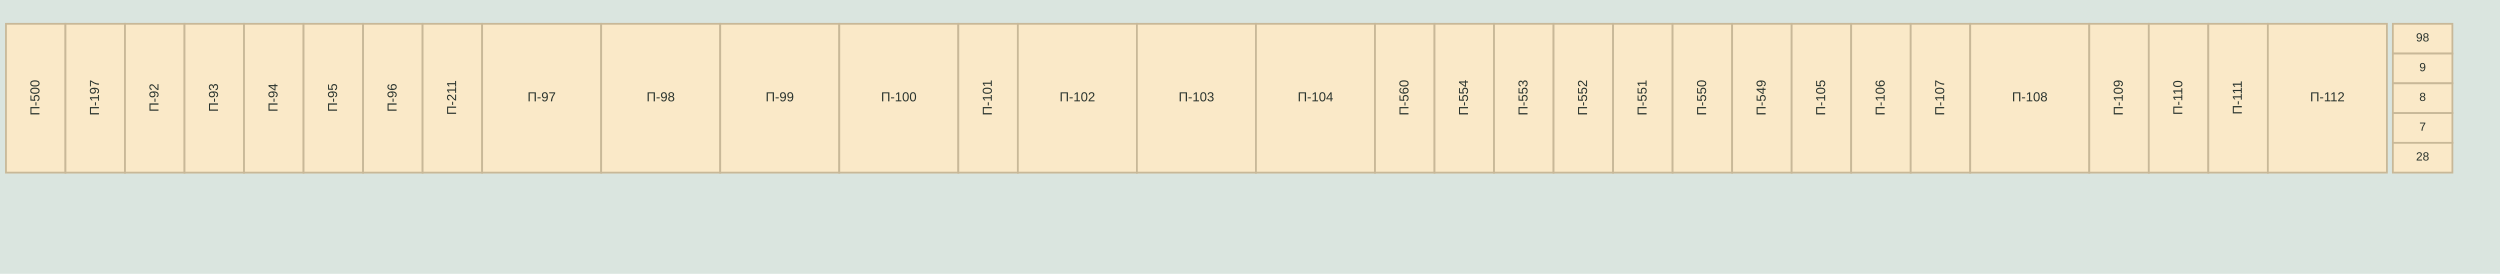
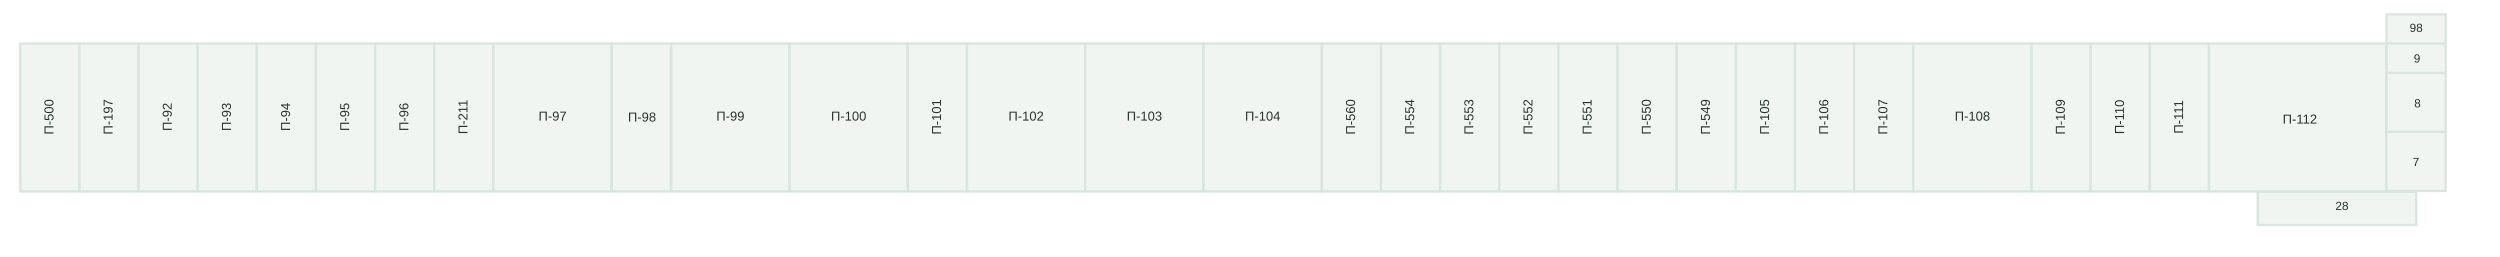
- <svg xmlns="http://www.w3.org/2000/svg" width="2100" height="230" viewBox="0 0 2100 230" fill="none" font-family="Arial, sans-serif">
-   <rect width="2100" height="230" fill="#DAE5DF" />
-   <rect x="5" y="20" width="50" height="125" fill="#FAE9C8" stroke="#c8b898" stroke-width="1.5" />
-   <text x="30" y="82" font-size="11" fill="#29332D" text-anchor="middle" dominant-baseline="middle" transform="rotate(-90 30 82)">П-500</text>
-   <rect x="55" y="20" width="50" height="125" fill="#FAE9C8" stroke="#c8b898" stroke-width="1.5" />
-   <text x="80" y="82" font-size="11" fill="#29332D" text-anchor="middle" dominant-baseline="middle" transform="rotate(-90 80 82)">П-197</text>
-   <rect x="105" y="20" width="50" height="125" fill="#FAE9C8" stroke="#c8b898" stroke-width="1.5" />
-   <text x="130" y="82" font-size="11" fill="#29332D" text-anchor="middle" dominant-baseline="middle" transform="rotate(-90 130 82)">П-92</text>
-   <rect x="155" y="20" width="50" height="125" fill="#FAE9C8" stroke="#c8b898" stroke-width="1.5" />
-   <text x="180" y="82" font-size="11" fill="#29332D" text-anchor="middle" dominant-baseline="middle" transform="rotate(-90 180 82)">П-93</text>
-   <rect x="205" y="20" width="50" height="125" fill="#FAE9C8" stroke="#c8b898" stroke-width="1.5" />
-   <text x="230" y="82" font-size="11" fill="#29332D" text-anchor="middle" dominant-baseline="middle" transform="rotate(-90 230 82)">П-94</text>
-   <rect x="255" y="20" width="50" height="125" fill="#FAE9C8" stroke="#c8b898" stroke-width="1.5" />
-   <text x="280" y="82" font-size="11" fill="#29332D" text-anchor="middle" dominant-baseline="middle" transform="rotate(-90 280 82)">П-95</text>
-   <rect x="305" y="20" width="50" height="125" fill="#FAE9C8" stroke="#c8b898" stroke-width="1.5" />
-   <text x="330" y="82" font-size="11" fill="#29332D" text-anchor="middle" dominant-baseline="middle" transform="rotate(-90 330 82)">П-96</text>
-   <rect x="355" y="20" width="50" height="125" fill="#FAE9C8" stroke="#c8b898" stroke-width="1.5" />
-   <text x="380" y="82" font-size="11" fill="#29332D" text-anchor="middle" dominant-baseline="middle" transform="rotate(-90 380 82)">П-211</text>
-   <rect x="405" y="20" width="100" height="125" fill="#FAE9C8" stroke="#c8b898" stroke-width="1.5" />
-   <text x="455" y="82" font-size="11" fill="#29332D" text-anchor="middle" dominant-baseline="middle">П-97</text>
-   <rect x="505" y="20" width="100" height="125" fill="#FAE9C8" stroke="#c8b898" stroke-width="1.5" />
-   <text x="555" y="82" font-size="11" fill="#29332D" text-anchor="middle" dominant-baseline="middle">П-98</text>
-   <rect x="605" y="20" width="100" height="125" fill="#FAE9C8" stroke="#c8b898" stroke-width="1.5" />
-   <text x="655" y="82" font-size="11" fill="#29332D" text-anchor="middle" dominant-baseline="middle">П-99</text>
-   <rect x="705" y="20" width="100" height="125" fill="#FAE9C8" stroke="#c8b898" stroke-width="1.5" />
-   <text x="755" y="82" font-size="11" fill="#29332D" text-anchor="middle" dominant-baseline="middle">П-100</text>
-   <rect x="805" y="20" width="50" height="125" fill="#FAE9C8" stroke="#c8b898" stroke-width="1.5" />
-   <text x="830" y="82" font-size="11" fill="#29332D" text-anchor="middle" dominant-baseline="middle" transform="rotate(-90 830 82)">П-101</text>
-   <rect x="855" y="20" width="100" height="125" fill="#FAE9C8" stroke="#c8b898" stroke-width="1.5" />
-   <text x="905" y="82" font-size="11" fill="#29332D" text-anchor="middle" dominant-baseline="middle">П-102</text>
-   <rect x="955" y="20" width="100" height="125" fill="#FAE9C8" stroke="#c8b898" stroke-width="1.5" />
-   <text x="1005" y="82" font-size="11" fill="#29332D" text-anchor="middle" dominant-baseline="middle">П-103</text>
-   <rect x="1055" y="20" width="100" height="125" fill="#FAE9C8" stroke="#c8b898" stroke-width="1.5" />
-   <text x="1105" y="82" font-size="11" fill="#29332D" text-anchor="middle" dominant-baseline="middle">П-104</text>
-   <rect x="1155" y="20" width="50" height="125" fill="#FAE9C8" stroke="#c8b898" stroke-width="1.5" />
-   <text x="1180" y="82" font-size="11" fill="#29332D" text-anchor="middle" dominant-baseline="middle" transform="rotate(-90 1180 82)">П-560</text>
-   <rect x="1205" y="20" width="50" height="125" fill="#FAE9C8" stroke="#c8b898" stroke-width="1.5" />
-   <text x="1230" y="82" font-size="11" fill="#29332D" text-anchor="middle" dominant-baseline="middle" transform="rotate(-90 1230 82)">П-554</text>
-   <rect x="1255" y="20" width="50" height="125" fill="#FAE9C8" stroke="#c8b898" stroke-width="1.5" />
-   <text x="1280" y="82" font-size="11" fill="#29332D" text-anchor="middle" dominant-baseline="middle" transform="rotate(-90 1280 82)">П-553</text>
-   <rect x="1305" y="20" width="50" height="125" fill="#FAE9C8" stroke="#c8b898" stroke-width="1.5" />
-   <text x="1330" y="82" font-size="11" fill="#29332D" text-anchor="middle" dominant-baseline="middle" transform="rotate(-90 1330 82)">П-552</text>
-   <rect x="1355" y="20" width="50" height="125" fill="#FAE9C8" stroke="#c8b898" stroke-width="1.5" />
-   <text x="1380" y="82" font-size="11" fill="#29332D" text-anchor="middle" dominant-baseline="middle" transform="rotate(-90 1380 82)">П-551</text>
-   <rect x="1405" y="20" width="50" height="125" fill="#FAE9C8" stroke="#c8b898" stroke-width="1.5" />
-   <text x="1430" y="82" font-size="11" fill="#29332D" text-anchor="middle" dominant-baseline="middle" transform="rotate(-90 1430 82)">П-550</text>
-   <rect x="1455" y="20" width="50" height="125" fill="#FAE9C8" stroke="#c8b898" stroke-width="1.5" />
-   <text x="1480" y="82" font-size="11" fill="#29332D" text-anchor="middle" dominant-baseline="middle" transform="rotate(-90 1480 82)">П-549</text>
-   <rect x="1505" y="20" width="50" height="125" fill="#FAE9C8" stroke="#c8b898" stroke-width="1.5" />
-   <text x="1530" y="82" font-size="11" fill="#29332D" text-anchor="middle" dominant-baseline="middle" transform="rotate(-90 1530 82)">П-105</text>
-   <rect x="1555" y="20" width="50" height="125" fill="#FAE9C8" stroke="#c8b898" stroke-width="1.5" />
-   <text x="1580" y="82" font-size="11" fill="#29332D" text-anchor="middle" dominant-baseline="middle" transform="rotate(-90 1580 82)">П-106</text>
-   <rect x="1605" y="20" width="50" height="125" fill="#FAE9C8" stroke="#c8b898" stroke-width="1.5" />
-   <text x="1630" y="82" font-size="11" fill="#29332D" text-anchor="middle" dominant-baseline="middle" transform="rotate(-90 1630 82)">П-107</text>
-   <rect x="1655" y="20" width="100" height="125" fill="#FAE9C8" stroke="#c8b898" stroke-width="1.5" />
-   <text x="1705" y="82" font-size="11" fill="#29332D" text-anchor="middle" dominant-baseline="middle">П-108</text>
-   <rect x="1755" y="20" width="50" height="125" fill="#FAE9C8" stroke="#c8b898" stroke-width="1.5" />
-   <text x="1780" y="82" font-size="11" fill="#29332D" text-anchor="middle" dominant-baseline="middle" transform="rotate(-90 1780 82)">П-109</text>
-   <rect x="1805" y="20" width="50" height="125" fill="#FAE9C8" stroke="#c8b898" stroke-width="1.5" />
-   <text x="1830" y="82" font-size="11" fill="#29332D" text-anchor="middle" dominant-baseline="middle" transform="rotate(-90 1830 82)">П-110</text>
-   <rect x="1855" y="20" width="50" height="125" fill="#FAE9C8" stroke="#c8b898" stroke-width="1.5" />
-   <text x="1880" y="82" font-size="11" fill="#29332D" text-anchor="middle" dominant-baseline="middle" transform="rotate(-90 1880 82)">П-111</text>
-   <rect x="1905" y="20" width="100" height="125" fill="#FAE9C8" stroke="#c8b898" stroke-width="1.5" />
-   <text x="1955" y="82" font-size="11" fill="#29332D" text-anchor="middle" dominant-baseline="middle">П-112</text>
-   <rect x="2010" y="20" width="50" height="25" fill="#FAE9C8" stroke="#c8b898" stroke-width="1.5" />
-   <text x="2035" y="32" font-size="10" fill="#29332D" text-anchor="middle" dominant-baseline="middle">98</text>
-   <rect x="2010" y="45" width="50" height="25" fill="#FAE9C8" stroke="#c8b898" stroke-width="1.5" />
-   <text x="2035" y="57" font-size="10" fill="#29332D" text-anchor="middle" dominant-baseline="middle">9</text>
-   <rect x="2010" y="70" width="50" height="25" fill="#FAE9C8" stroke="#c8b898" stroke-width="1.5" />
-   <text x="2035" y="82" font-size="10" fill="#29332D" text-anchor="middle" dominant-baseline="middle">8</text>
-   <rect x="2010" y="95" width="50" height="25" fill="#FAE9C8" stroke="#c8b898" stroke-width="1.5" />
-   <text x="2035" y="107" font-size="10" fill="#29332D" text-anchor="middle" dominant-baseline="middle">7</text>
-   <rect x="2010" y="120" width="50" height="25" fill="#FAE9C8" stroke="#c8b898" stroke-width="1.5" />
-   <text x="2035" y="132" font-size="10" fill="#29332D" text-anchor="middle" dominant-baseline="middle">28</text>
+ <svg xmlns="http://www.w3.org/2000/svg" viewBox="-2574.233 -416.82 2113.393 216.82" font-family="Arial, sans-serif">
+   <rect x="-2557.1" y="-380" width="50" height="125" fill="rgb(240,245,242)" stroke="#DAE5DF" stroke-width="2" />
+   <text x="30" y="82" font-size="11" fill="#29332D" text-anchor="middle" dominant-baseline="middle" transform="matrix(0, -1, 1, 0, -2614.177, -288.0001)">П-500</text>
+   <rect x="-2507.1" y="-380" width="50" height="125" fill="rgb(240,245,242)" stroke="#DAE5DF" stroke-width="2" />
+   <text x="80" y="82" font-size="11" fill="#29332D" text-anchor="middle" dominant-baseline="middle" transform="matrix(0, -1, 1, 0, -2564.177, -238)">П-197</text>
+   <rect x="-2457.1" y="-380" width="50" height="125" fill="rgb(240,245,242)" stroke="#DAE5DF" stroke-width="2" />
+   <text x="130" y="82" font-size="11" fill="#29332D" text-anchor="middle" dominant-baseline="middle" transform="matrix(0, -1, 1, 0, -2514.177, -188)">П-92</text>
+   <rect x="-2407.1" y="-380" width="50" height="125" fill="rgb(240,245,242)" stroke="#DAE5DF" stroke-width="2" />
+   <text x="180" y="82" font-size="11" fill="#29332D" text-anchor="middle" dominant-baseline="middle" transform="matrix(0, -1, 1, 0, -2464.177, -138)">П-93</text>
+   <rect x="-2357.1" y="-380" width="50" height="125" fill="rgb(240,245,242)" stroke="#DAE5DF" stroke-width="2" />
+   <text x="230" y="82" font-size="11" fill="#29332D" text-anchor="middle" dominant-baseline="middle" transform="matrix(0, -1, 1, 0, -2414.177, -88.00005)">П-94</text>
+   <rect x="-2307.1" y="-380" width="50" height="125" fill="rgb(240,245,242)" stroke="#DAE5DF" stroke-width="2" />
+   <text x="280" y="82" font-size="11" fill="#29332D" text-anchor="middle" dominant-baseline="middle" transform="matrix(0, -1, 1, 0, -2364.177, -38.00005)">П-95</text>
+   <rect x="-2257.1" y="-380" width="50" height="125" fill="rgb(240,245,242)" stroke="#DAE5DF" stroke-width="2" />
+   <text x="330" y="82" font-size="11" fill="#29332D" text-anchor="middle" dominant-baseline="middle" transform="matrix(0, -1, 1, 0, -2314.177, 11.99995)">П-96</text>
+   <rect x="-2207.1" y="-380" width="50" height="125" fill="rgb(240,245,242)" stroke="#DAE5DF" stroke-width="2" />
+   <text x="380" y="82" font-size="11" fill="#29332D" text-anchor="middle" dominant-baseline="middle" transform="matrix(0, -1, 1, 0, -2264.177, 61.99995)">П-211</text>
+   <rect x="-2157.1" y="-380" width="100" height="125" fill="rgb(240,245,242)" stroke="#DAE5DF" stroke-width="2" />
+   <text x="-2107.1" y="-318" font-size="11" fill="#29332D" text-anchor="middle" dominant-baseline="middle">П-97</text>
+   <rect x="-2057.1" y="-380" width="50" height="125" fill="rgb(240,245,242)" stroke="#DAE5DF" stroke-width="2" />
+   <text x="-2031.5" y="-317.2" font-size="11" fill="#29332D" text-anchor="middle" dominant-baseline="middle">П-98</text>
+   <rect x="-2006.8" y="-380" width="100" height="125" fill="rgb(240,245,242)" stroke="#DAE5DF" stroke-width="2" />
+   <text x="-1956.8" y="-318" font-size="11" fill="#29332D" text-anchor="middle" dominant-baseline="middle">П-99</text>
+   <rect x="-1906.8" y="-380" width="100" height="125" fill="rgb(240,245,242)" stroke="#DAE5DF" stroke-width="2" />
+   <text x="-1856.8" y="-318" font-size="11" fill="#29332D" text-anchor="middle" dominant-baseline="middle">П-100</text>
+   <rect x="-1806.8" y="-380" width="50" height="125" fill="rgb(240,245,242)" stroke="#DAE5DF" stroke-width="2" />
+   <text x="830" y="82" font-size="11" fill="#29332D" text-anchor="middle" dominant-baseline="middle" transform="matrix(0, -1, 1, 0, -1863.872, 512)">П-101</text>
+   <rect x="-1756.8" y="-380" width="100" height="125" fill="rgb(240,245,242)" stroke="#DAE5DF" stroke-width="2" />
+   <text x="-1706.8" y="-318" font-size="11" fill="#29332D" text-anchor="middle" dominant-baseline="middle">П-102</text>
+   <rect x="-1656.8" y="-380" width="100" height="125" fill="rgb(240,245,242)" stroke="#DAE5DF" stroke-width="2" />
+   <text x="-1606.8" y="-318" font-size="11" fill="#29332D" text-anchor="middle" dominant-baseline="middle">П-103</text>
+   <rect x="-1556.8" y="-380" width="100" height="125" fill="rgb(240,245,242)" stroke="#DAE5DF" stroke-width="2" />
+   <text x="-1506.8" y="-318" font-size="11" fill="#29332D" text-anchor="middle" dominant-baseline="middle">П-104</text>
+   <rect x="-1456.8" y="-380" width="50" height="125" fill="rgb(240,245,242)" stroke="#DAE5DF" stroke-width="2" />
+   <text x="1180" y="82" font-size="11" fill="#29332D" text-anchor="middle" dominant-baseline="middle" transform="matrix(0, -1, 1, 0, -1513.872, 861.9999)">П-560</text>
+   <rect x="-1406.8" y="-380" width="50" height="125" fill="rgb(240,245,242)" stroke="#DAE5DF" stroke-width="2" />
+   <text x="1230" y="82" font-size="11" fill="#29332D" text-anchor="middle" dominant-baseline="middle" transform="matrix(0, -1, 1, 0, -1463.872, 911.9999)">П-554</text>
+   <rect x="-1356.8" y="-380" width="50" height="125" fill="rgb(240,245,242)" stroke="#DAE5DF" stroke-width="2" />
+   <text x="1280" y="82" font-size="11" fill="#29332D" text-anchor="middle" dominant-baseline="middle" transform="matrix(0, -1, 1, 0, -1413.872, 961.9999)">П-553</text>
+   <rect x="-1306.8" y="-380" width="50" height="125" fill="rgb(240,245,242)" stroke="#DAE5DF" stroke-width="2" />
+   <text x="1330" y="82" font-size="11" fill="#29332D" text-anchor="middle" dominant-baseline="middle" transform="matrix(0, -1, 1, 0, -1363.872, 1012)">П-552</text>
+   <rect x="-1256.8" y="-380" width="50" height="125" fill="rgb(240,245,242)" stroke="#DAE5DF" stroke-width="2" />
+   <text x="1380" y="82" font-size="11" fill="#29332D" text-anchor="middle" dominant-baseline="middle" transform="matrix(0, -1, 1, 0, -1313.872, 1062)">П-551</text>
+   <rect x="-1206.8" y="-380" width="50" height="125" fill="rgb(240,245,242)" stroke="#DAE5DF" stroke-width="2" />
+   <text x="1430" y="82" font-size="11" fill="#29332D" text-anchor="middle" dominant-baseline="middle" transform="matrix(0, -1, 1, 0, -1263.872, 1112)">П-550</text>
+   <rect x="-1156.8" y="-380" width="50" height="125" fill="rgb(240,245,242)" stroke="#DAE5DF" stroke-width="2" />
+   <text x="1480" y="82" font-size="11" fill="#29332D" text-anchor="middle" dominant-baseline="middle" transform="matrix(0, -1, 1, 0, -1213.872, 1162)">П-549</text>
+   <rect x="-1106.8" y="-380" width="50" height="125" fill="rgb(240,245,242)" stroke="#DAE5DF" stroke-width="2" />
+   <text x="1530" y="82" font-size="11" fill="#29332D" text-anchor="middle" dominant-baseline="middle" transform="matrix(0, -1, 1, 0, -1163.872, 1212)">П-105</text>
+   <rect x="-1056.8" y="-380" width="50" height="125" fill="rgb(240,245,242)" stroke="#DAE5DF" stroke-width="2" />
+   <text x="1580" y="82" font-size="11" fill="#29332D" text-anchor="middle" dominant-baseline="middle" transform="matrix(0, -1, 1, 0, -1113.872, 1262)">П-106</text>
+   <rect x="-1006.8" y="-380" width="50" height="125" fill="rgb(240,245,242)" stroke="#DAE5DF" stroke-width="2" />
+   <text x="1630" y="82" font-size="11" fill="#29332D" text-anchor="middle" dominant-baseline="middle" transform="matrix(0, -1, 1, 0, -1063.872, 1312)">П-107</text>
+   <rect x="-956.84" y="-380" width="100" height="125" fill="rgb(240,245,242)" stroke="#DAE5DF" stroke-width="2" />
+   <text x="-906.84" y="-318" font-size="11" fill="#29332D" text-anchor="middle" dominant-baseline="middle">П-108</text>
+   <rect x="-856.84" y="-380" width="50" height="125" fill="rgb(240,245,242)" stroke="#DAE5DF" stroke-width="2" />
+   <text x="1780" y="82" font-size="11" fill="#29332D" text-anchor="middle" dominant-baseline="middle" transform="matrix(0, -1, 1, 0, -913.8722, 1462)">П-109</text>
+   <rect x="-806.84" y="-380" width="50" height="125" fill="rgb(240,245,242)" stroke="#DAE5DF" stroke-width="2" />
+   <text x="1830" y="82" font-size="11" fill="#29332D" text-anchor="middle" dominant-baseline="middle" transform="matrix(0, -1, 1, 0, -863.8722, 1512)">П-110</text>
+   <rect x="-756.84" y="-380" width="50" height="125" fill="rgb(240,245,242)" stroke="#DAE5DF" stroke-width="2" />
+   <text x="1880" y="82" font-size="11" fill="#29332D" text-anchor="middle" dominant-baseline="middle" transform="matrix(0, -1, 1, 0, -813.8722, 1562)">П-111</text>
+   <rect x="-706.84" y="-380" width="150" height="125" fill="rgb(240,245,242)" stroke="#DAE5DF" stroke-width="2" />
+   <text x="-630.03" y="-315.46" font-size="11" fill="#29332D" text-anchor="middle" dominant-baseline="middle">П-112</text>
+   <rect x="-556.72" y="-404.7" width="50" height="25" fill="rgb(240,245,242)" stroke="#DAE5DF" stroke-width="2" />
+   <text x="-531.72" y="-392.7" font-size="10" fill="#29332D" text-anchor="middle" dominant-baseline="middle">98</text>
+   <rect x="-556.73" y="-380.01" width="50" height="25" fill="rgb(240,245,242)" stroke="#DAE5DF" stroke-width="2" />
+   <text x="-530.96" y="-366.81" font-size="10" fill="#29332D" text-anchor="middle" dominant-baseline="middle">9</text>
+   <rect x="-556.78" y="-355.25" width="50" height="50" fill="rgb(240,245,242)" stroke="#DAE5DF" stroke-width="2" />
+   <text x="-530.61" y="-328.91" font-size="10" fill="#29332D" text-anchor="middle" dominant-baseline="middle">8</text>
+   <rect x="-556.82" y="-305.38" width="50" height="50" fill="rgb(240,245,242)" stroke="#DAE5DF" stroke-width="2" />
+   <text x="-531.88" y="-279.28" font-size="10" fill="#29332D" text-anchor="middle" dominant-baseline="middle">7</text>
+   <rect x="-665.64" y="-254.68" width="133.934" height="28.042" fill="rgb(240,245,242)" stroke="#DAE5DF" stroke-width="2" />
+   <text x="-594.44" y="-242.14" font-size="10" fill="#29332D" text-anchor="middle" dominant-baseline="middle">28</text>
</svg>
